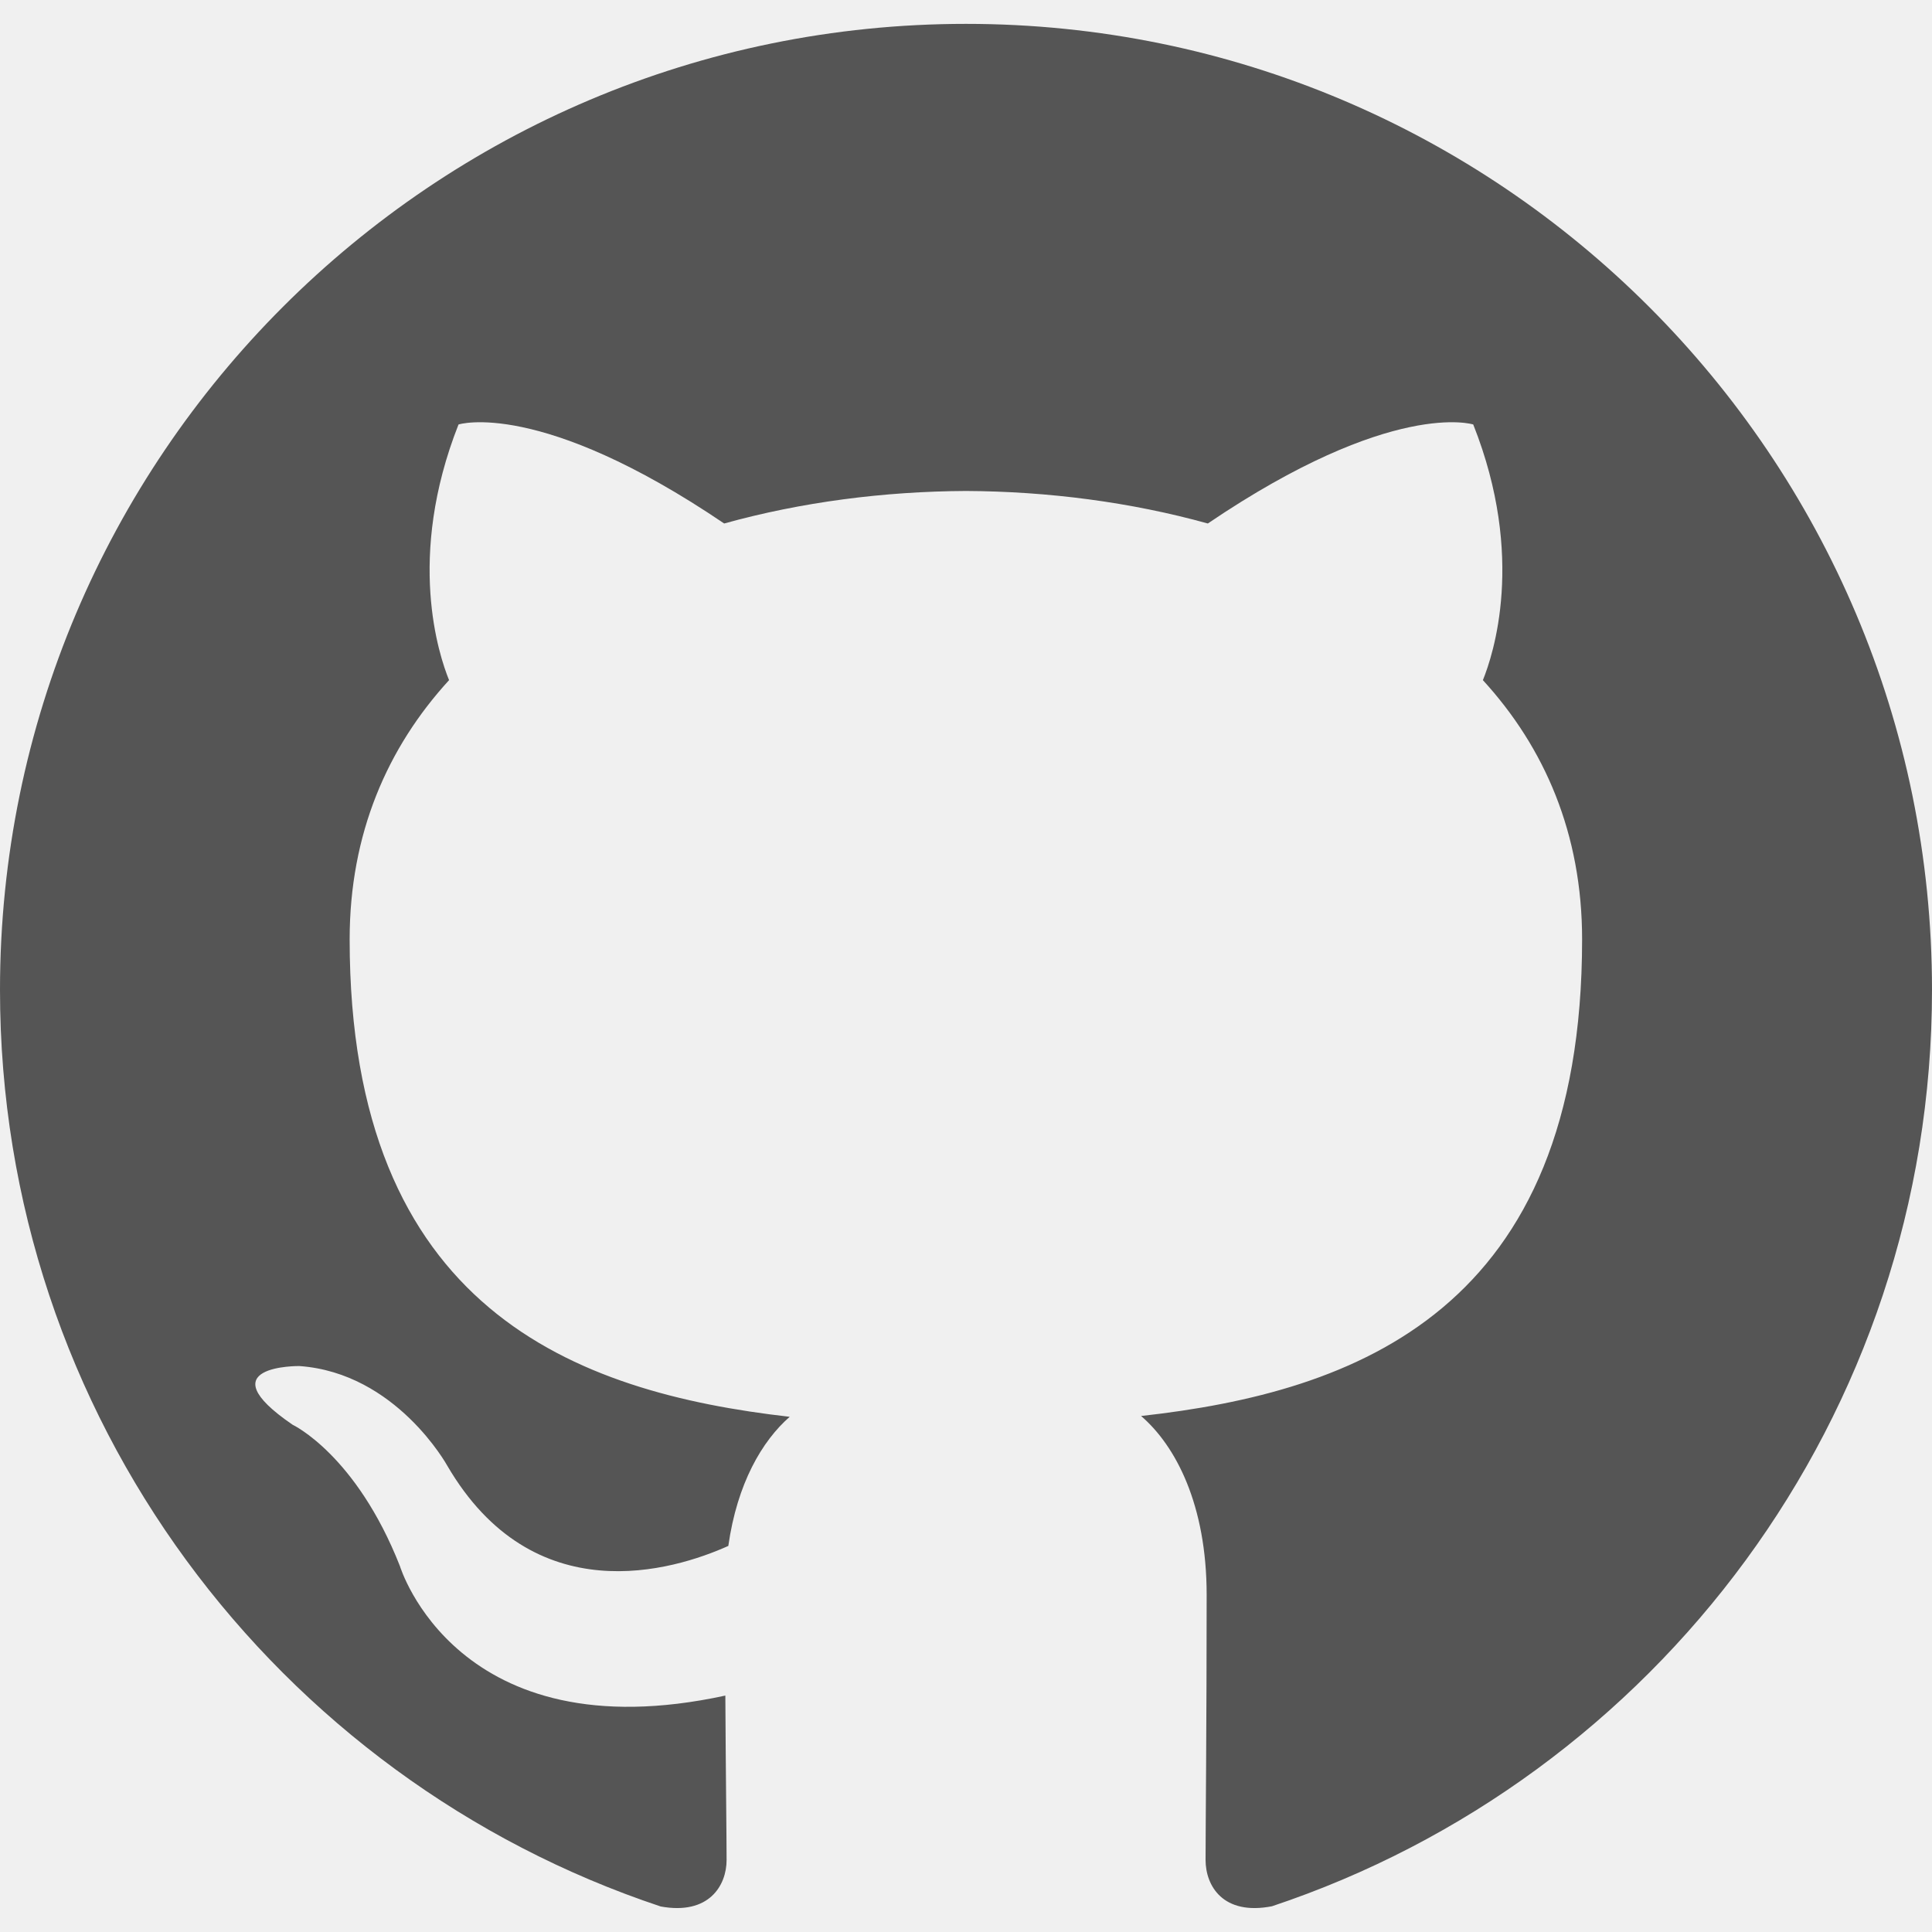
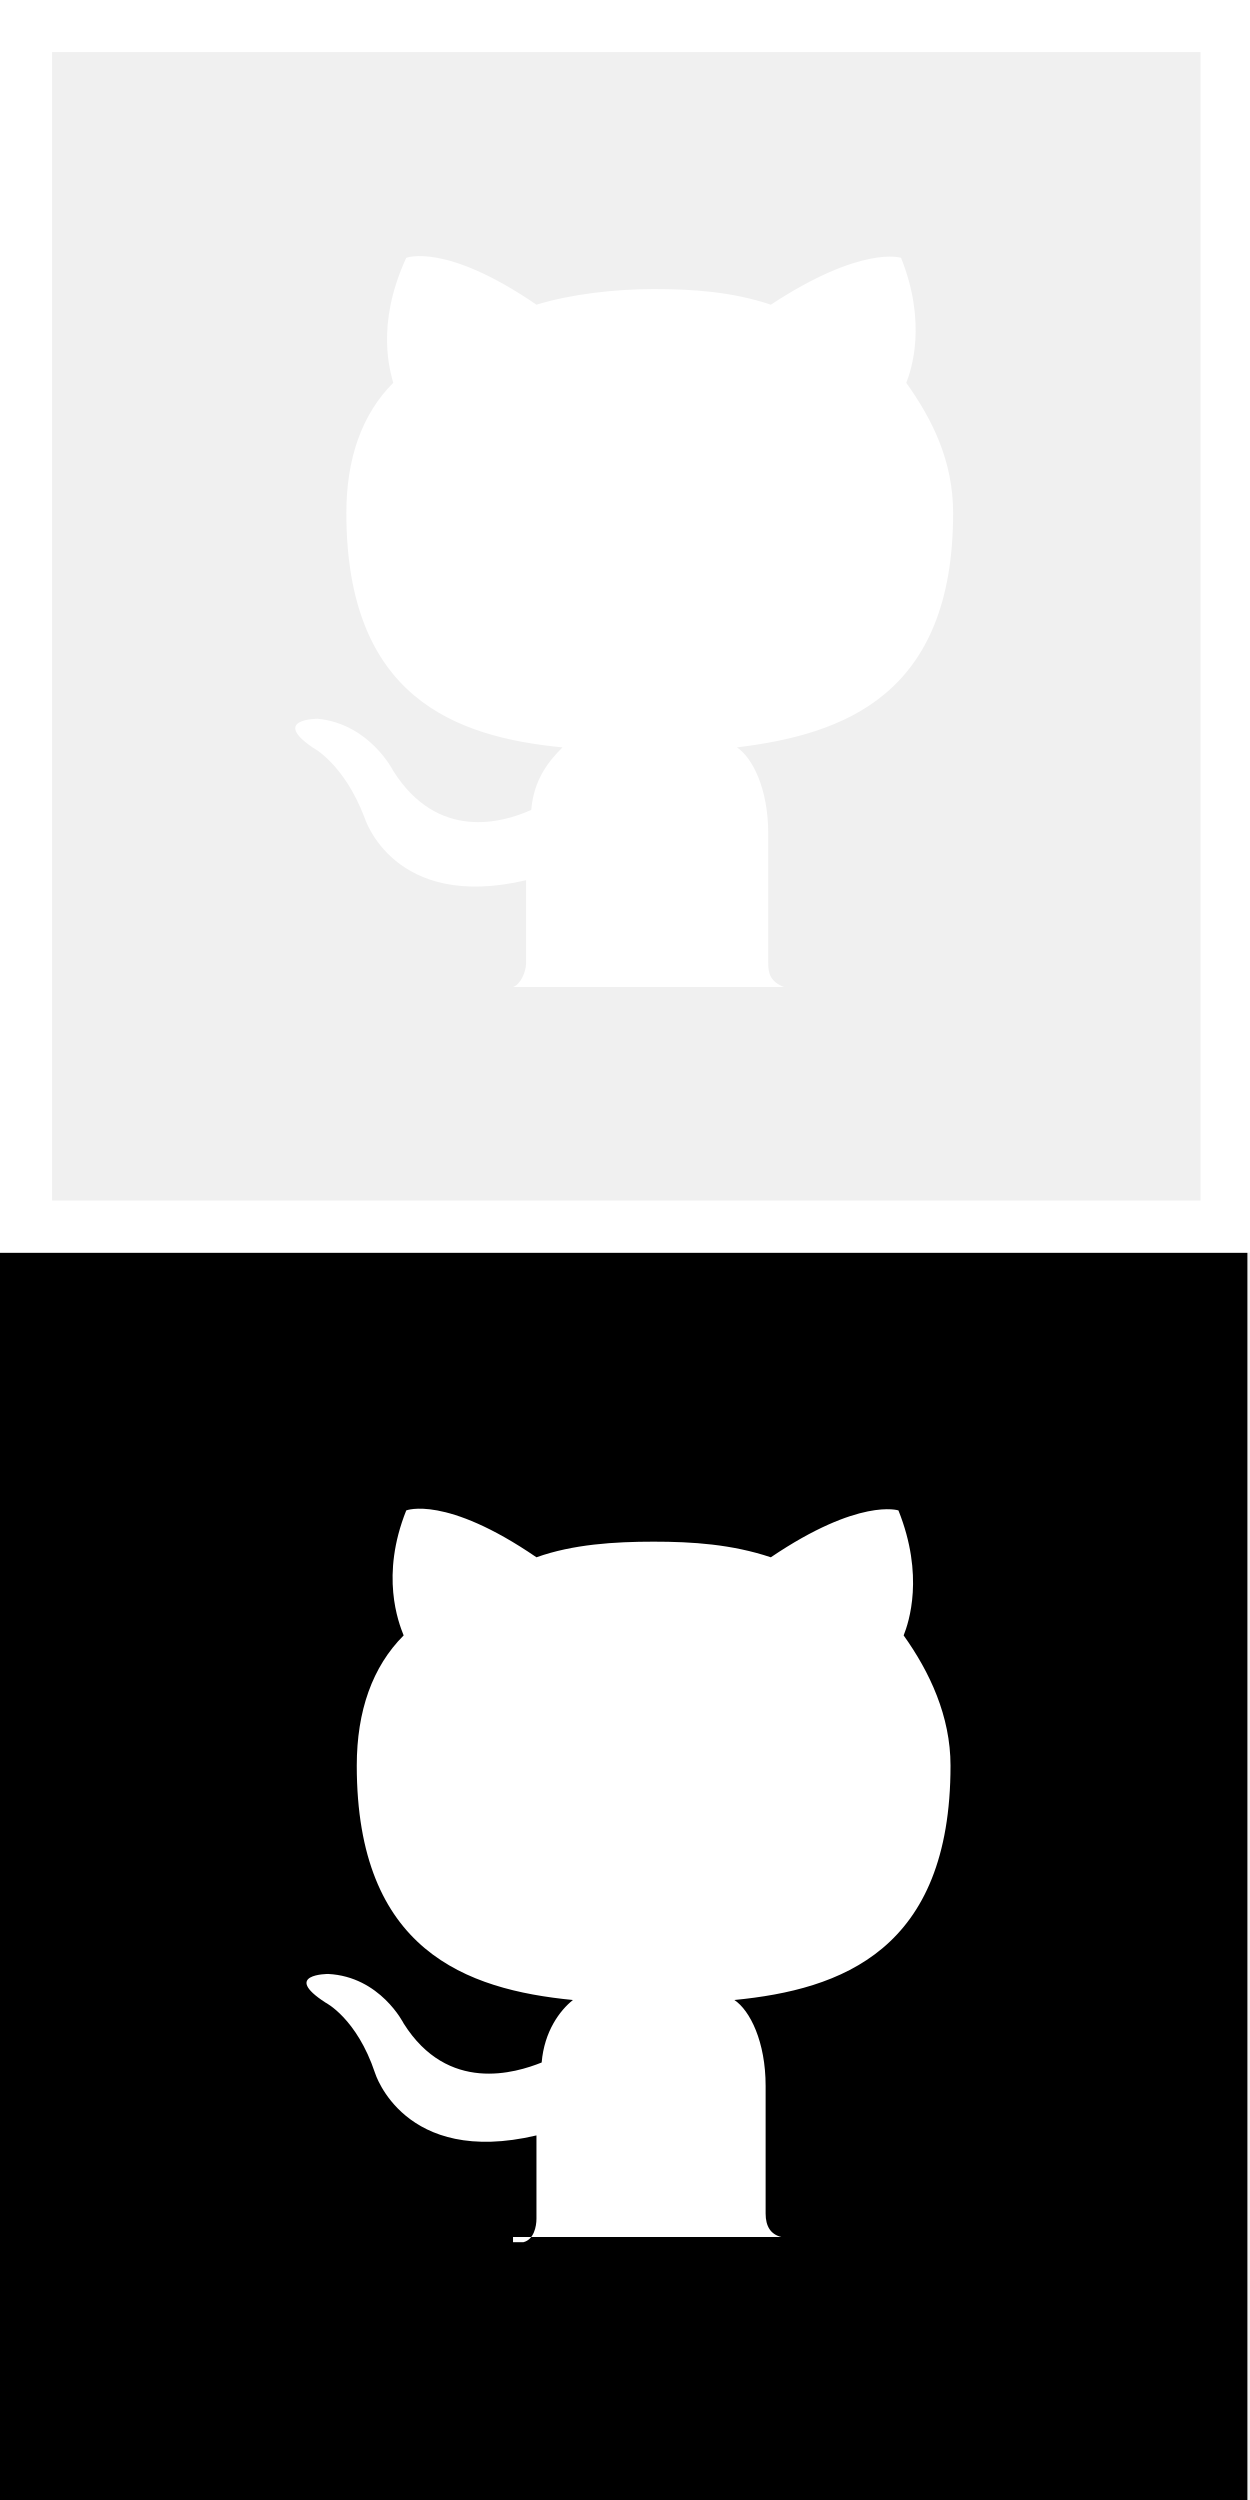
- <svg xmlns="http://www.w3.org/2000/svg" version="1.1" id="Layer_1" x="0px" y="0px" width="48px" height="48px" viewBox="0 0 48 48" enable-background="new 0 0 48 48" xml:space="preserve">
-   <path fill="#555555" d="M24,0.593c-13.253,0-24,10.745-24,24.001c0,10.604,6.876,19.598,16.415,22.772  c1.2,0.219,1.637-0.521,1.637-1.156c0-0.569-0.02-2.081-0.031-4.084c-6.677,1.45-8.085-3.217-8.085-3.217  c-1.091-2.771-2.665-3.511-2.665-3.511c-2.179-1.487,0.165-1.459,0.165-1.459c2.409,0.17,3.676,2.475,3.676,2.475  c2.141,3.666,5.617,2.607,6.983,1.994c0.219-1.551,0.839-2.609,1.525-3.208c-5.329-0.607-10.933-2.665-10.933-11.862  c0-2.62,0.935-4.763,2.47-6.44c-0.247-0.607-1.07-3.047,0.235-6.352c0,0,2.015-0.645,6.6,2.46c1.915-0.532,3.967-0.798,6.008-0.808  c2.04,0.01,4.09,0.276,6.008,0.808c4.584-3.105,6.594-2.46,6.594-2.46c1.313,3.304,0.486,5.745,0.24,6.352  c1.537,1.678,2.465,3.82,2.465,6.44c0,9.221-5.611,11.249-10.957,11.842c0.861,0.741,1.629,2.207,1.629,4.445  c0,3.208-0.027,5.795-0.027,6.584c0,0.643,0.432,1.387,1.648,1.152C41.131,44.184,48,35.193,48,24.594  C48,11.338,37.254,0.593,24,0.593z" />
+ <svg xmlns="http://www.w3.org/2000/svg" version="1.1" id="Layer_1" x="0px" y="0px" width="48px" height="96px" viewBox="0 0 48 96" style="enable-background:new 0 0 48 96;" xml:space="preserve">
+   <style type="text/css">
+ 	.st0{fill:#FFFFFF;}
+ </style>
+   <g>
+     <rect y="48.1" width="47.9" height="47.9" />
+     <path class="st0" d="M19.7,85.9H30h0.3c-0.1,0-0.3,0-0.3,0c-0.4-0.1-0.6-0.4-0.6-0.9c0-0.6,0-2.6,0-4.9c0-1.7-0.6-2.9-1.2-3.3   c4.1-0.4,8.3-1.9,8.3-9c0-1.9-0.8-3.6-1.8-5c0.2-0.5,0.8-2.3-0.2-4.8c0,0-1.5-0.5-4.9,1.8c-1.5-0.5-3-0.6-4.5-0.6s-3.1,0.1-4.5,0.6   c-3.5-2.4-5-1.8-5-1.8c-1,2.5-0.3,4.3-0.1,4.8c-1.2,1.2-1.8,2.9-1.8,5c0,7.1,4.2,8.6,8.3,9c-0.5,0.4-1.1,1.2-1.2,2.4   c-1,0.4-3.6,1.2-5.3-1.5c0,0-0.9-1.8-2.9-1.9c0,0-1.8,0-0.1,1.1c0,0,1.2,0.6,1.9,2.7c0,0,1.1,3.6,6.2,2.4c0,1.5,0,2.7,0,3.2   c0,0.3-0.1,0.8-0.5,0.9H19.7z" />
+   </g>
+   <g>
+     <path class="st0" d="M19.7,37.9h10.4h0.3c-0.2,0-0.3,0-0.3,0c-0.5-0.2-0.6-0.5-0.6-0.9c0-0.6,0-2.6,0-5c0-1.7-0.6-2.9-1.2-3.3   c4.1-0.5,8.3-2,8.3-9c0-2-0.8-3.6-1.8-5c0.2-0.5,0.8-2.3-0.2-4.8c0,0-1.5-0.5-5,1.8c-1.5-0.5-3-0.6-4.5-0.6s-3.2,0.2-4.5,0.6   c-3.5-2.4-5-1.8-5-1.8c-1.2,2.6-0.6,4.4-0.5,4.8c-1.2,1.2-1.8,2.9-1.8,5c0,7.1,4.2,8.6,8.3,9c-0.5,0.5-1.1,1.2-1.2,2.4   c-1.1,0.5-3.6,1.2-5.3-1.5c0,0-0.9-1.8-2.9-2c0,0-1.8,0-0.2,1.1c0,0,1.2,0.6,2,2.7c0,0,1.1,3.6,6.2,2.4c0,1.5,0,2.7,0,3.2   c0,0.3-0.2,0.8-0.5,0.9L19.7,37.9z" />
+     <path class="st0" d="M48.1,48.1H0V0h48.1V48.1z M2,46.1h44.1V2H2V46.1z" />
+   </g>
</svg>
